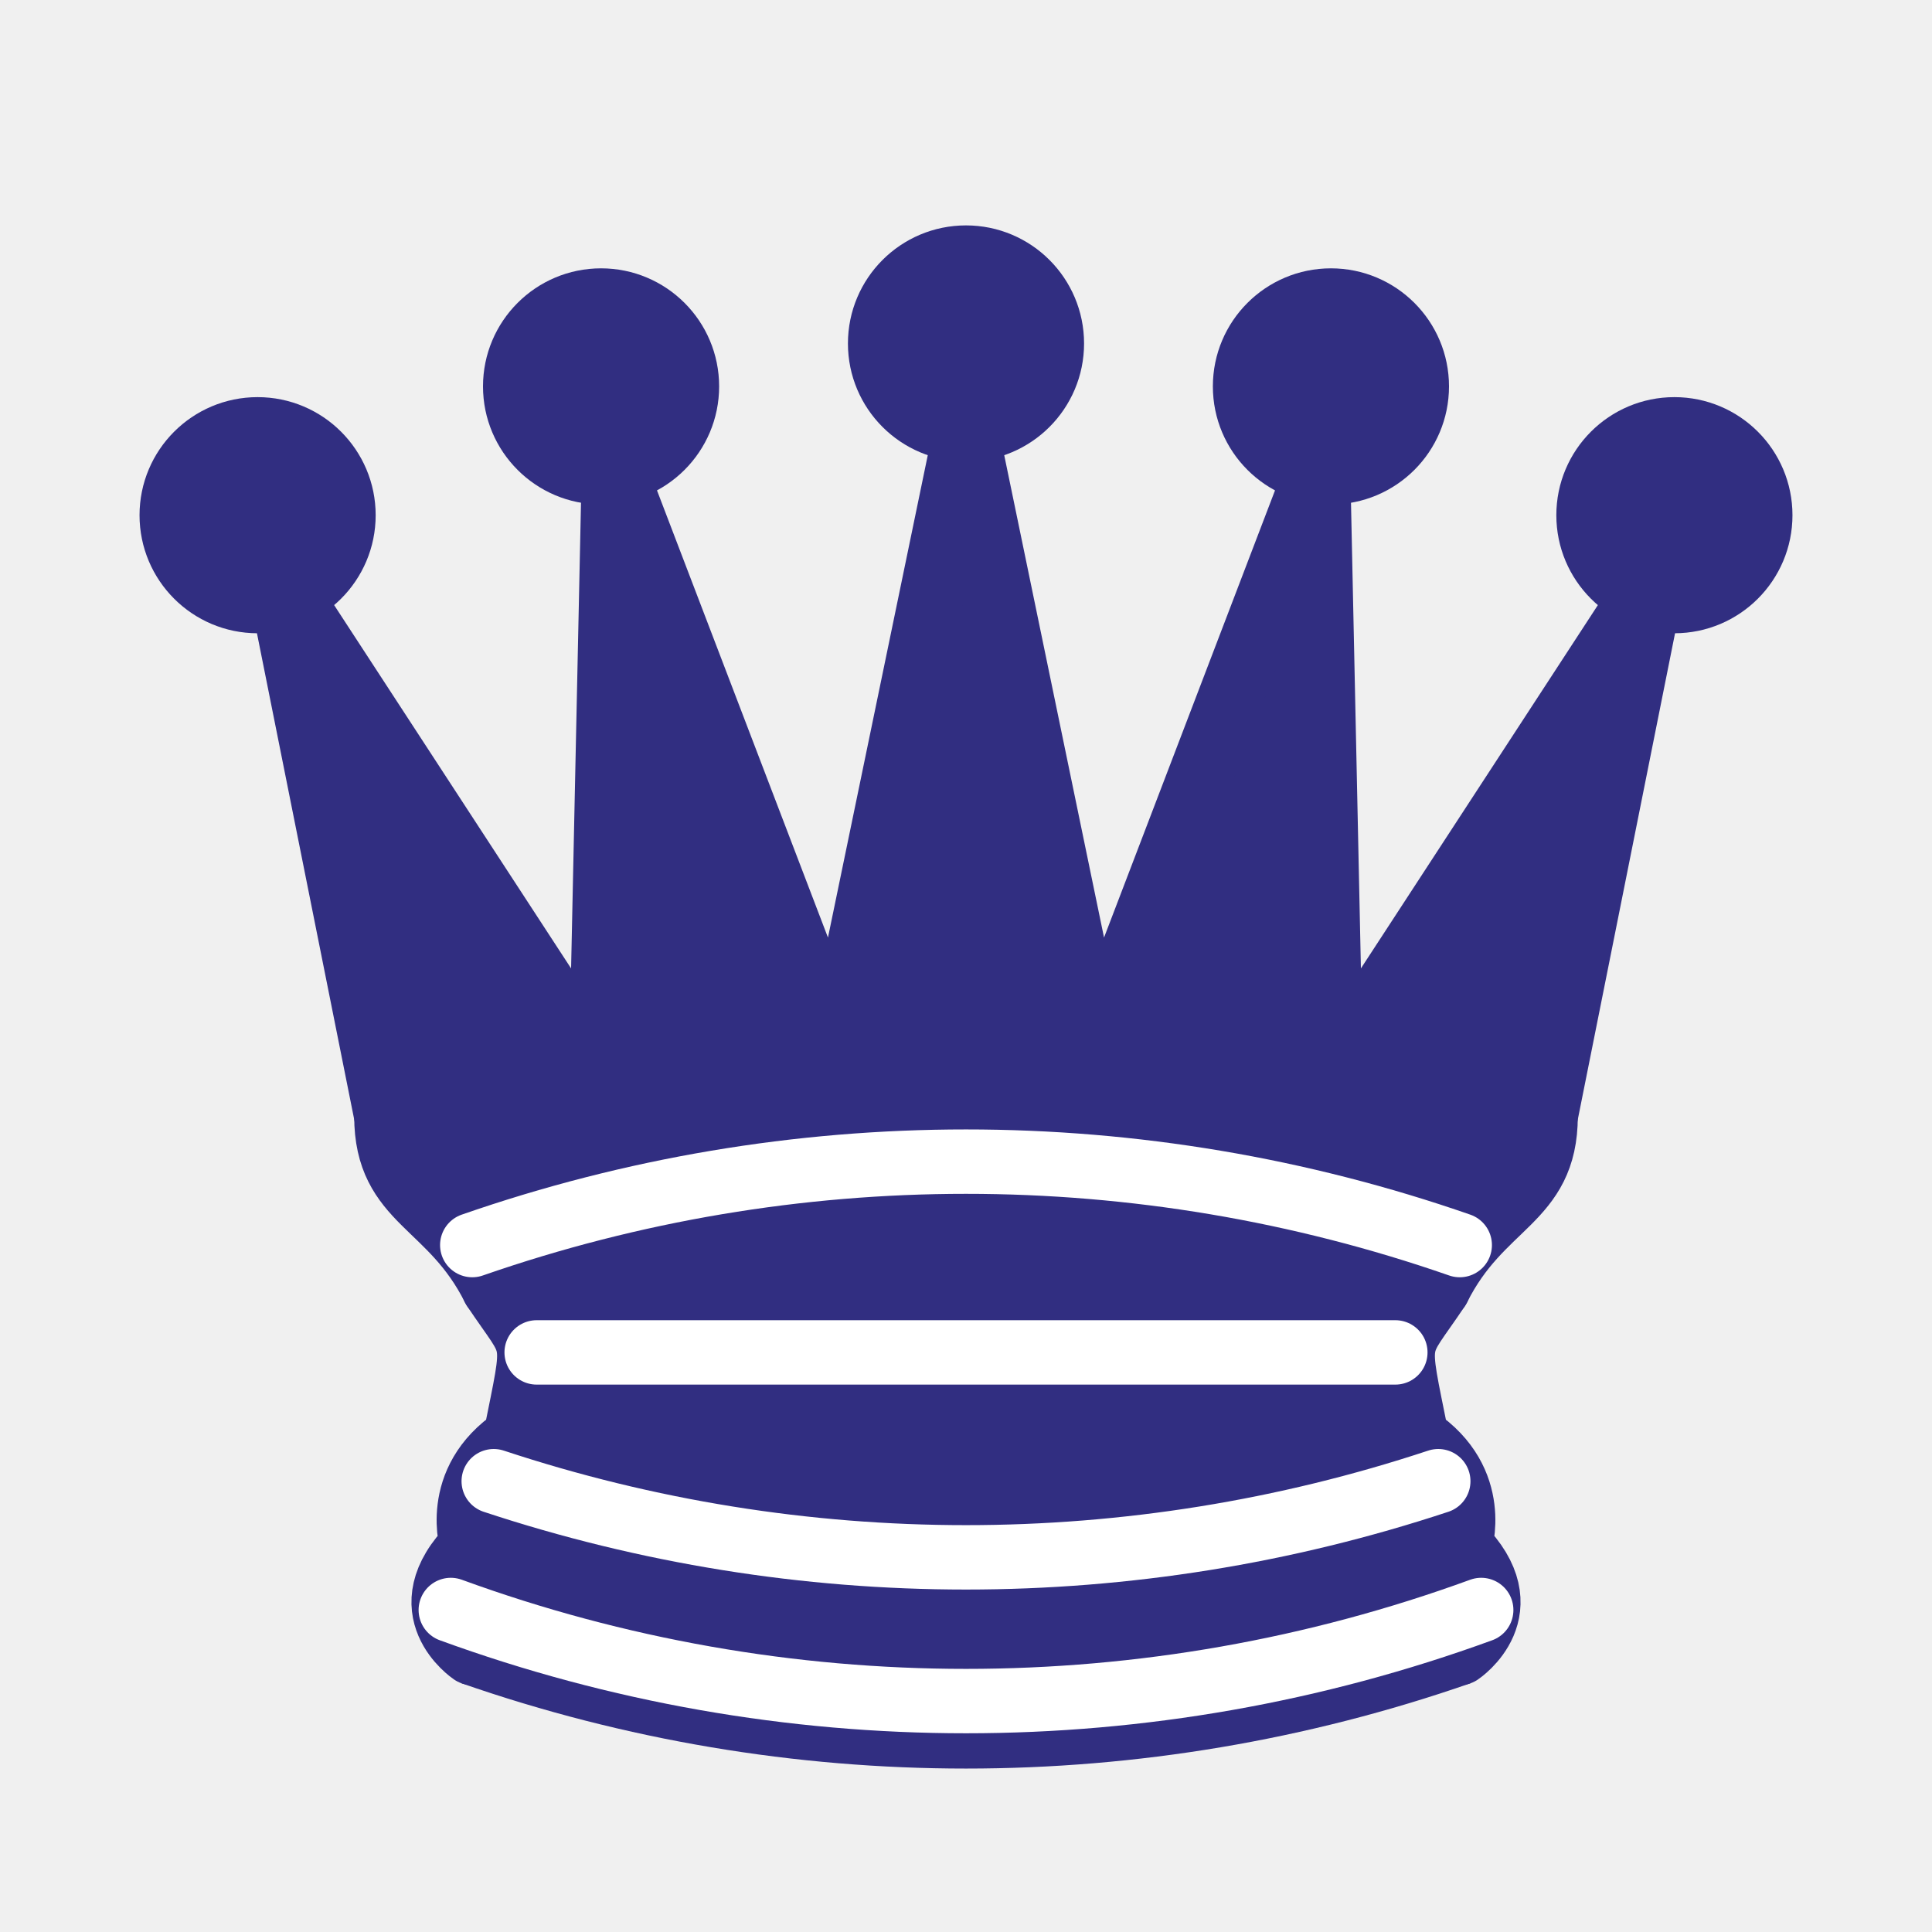
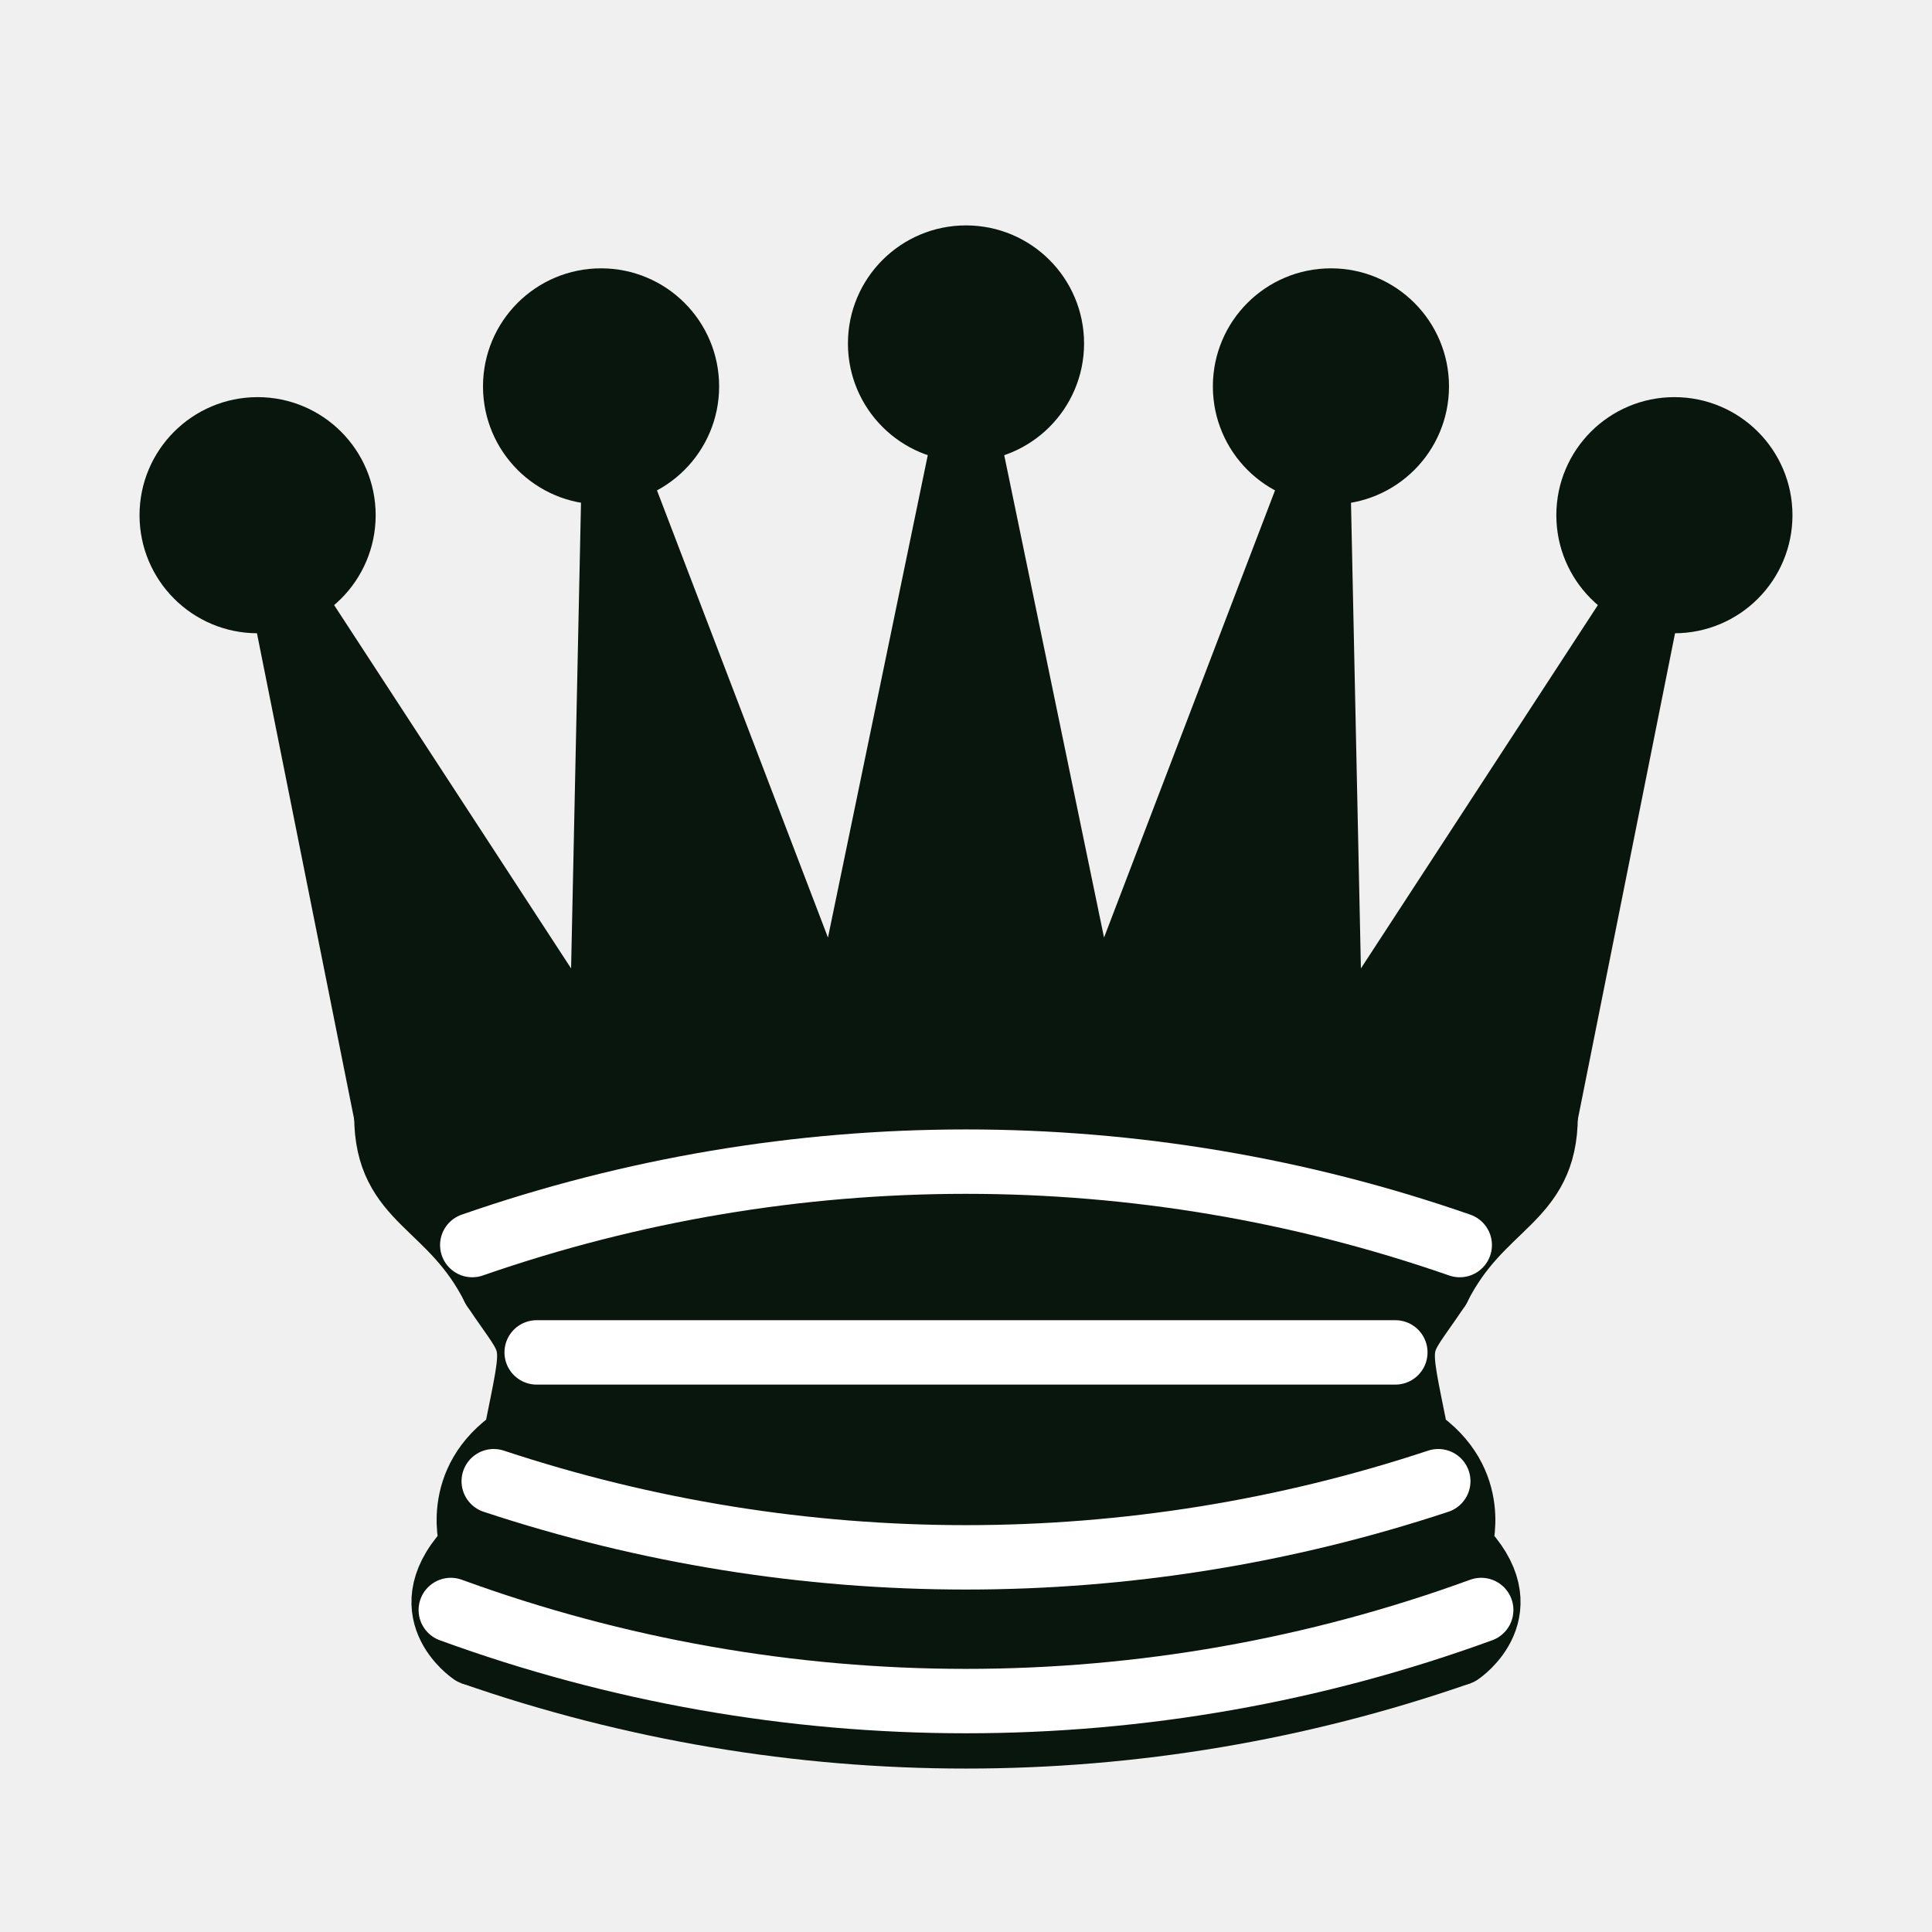
<svg xmlns="http://www.w3.org/2000/svg" version="1.1" width="45" height="45">
-   <g style="fill:#312e81;stroke:#312e81;stroke-width:1.5; stroke-linecap:round;stroke-linejoin:round">
-     <path d="M 9,26 C 17.5,24.5 30,24.5 36,26 L 38.5,13.5 L 31,25 L 30.7,10.9 L 25.5,24.5 L 22.5,10 L 19.5,24.5 L 14.3,10.9 L 14,25 L 6.5,13.5 L 9,26 z" style="stroke-linecap:butt;fill:#312e81" />
+   <g style="fill:#09160d;stroke:#09160d;stroke-width:1.5; stroke-linecap:round;stroke-linejoin:round">
+     <path d="M 9,26 C 17.5,24.5 30,24.5 36,26 L 38.5,13.5 L 31,25 L 30.7,10.9 L 25.5,24.5 L 22.5,10 L 19.5,24.5 L 14.3,10.9 L 14,25 L 6.5,13.5 L 9,26 z" style="stroke-linecap:butt;fill:#09160d" />
    <path d="m 9,26 c 0,2 1.5,2 2.5,4 1,1.5 1,1 0.5,3.5 -1.5,1 -1,2.5 -1,2.5 -1.5,1.5 0,2.5 0,2.5 6.5,1 16.5,1 23,0 0,0 1.5,-1 0,-2.5 0,0 0.5,-1.5 -1,-2.5 -0.5,-2.5 -0.5,-2 0.5,-3.5 1,-2 2.5,-2 2.5,-4 -8.5,-1.5 -18.5,-1.5 -27,0 z" />
    <path d="M 11.5,30 C 15,29 30,29 33.5,30" />
    <path d="m 12,33.5 c 6,-1 15,-1 21,0" />
    <circle cx="6" cy="12" r="2" />
    <circle cx="14" cy="9" r="2" />
    <circle cx="22.5" cy="8" r="2" />
    <circle cx="31" cy="9" r="2" />
    <circle cx="39" cy="12" r="2" />
-     <path d="M 11,38.5 A 35,35 1 0 0 34,38.5" style="fill:none; stroke:#312e81;stroke-linecap:butt;" />
+     <path d="M 11,38.5 A 35,35 1 0 0 34,38.5" style="fill:none; stroke:#09160d;stroke-linecap:butt;" />
    <g style="fill:none; stroke:#ffffff;">
      <path d="M 11,29 A 35,35 1 0 1 34,29" />
      <path d="M 12.5,31.5 L 32.5,31.5" />
      <path d="M 11.5,34.5 A 35,35 1 0 0 33.5,34.5" />
      <path d="M 10.5,37.5 A 35,35 1 0 0 34.5,37.5" />
    </g>
  </g>
</svg>
